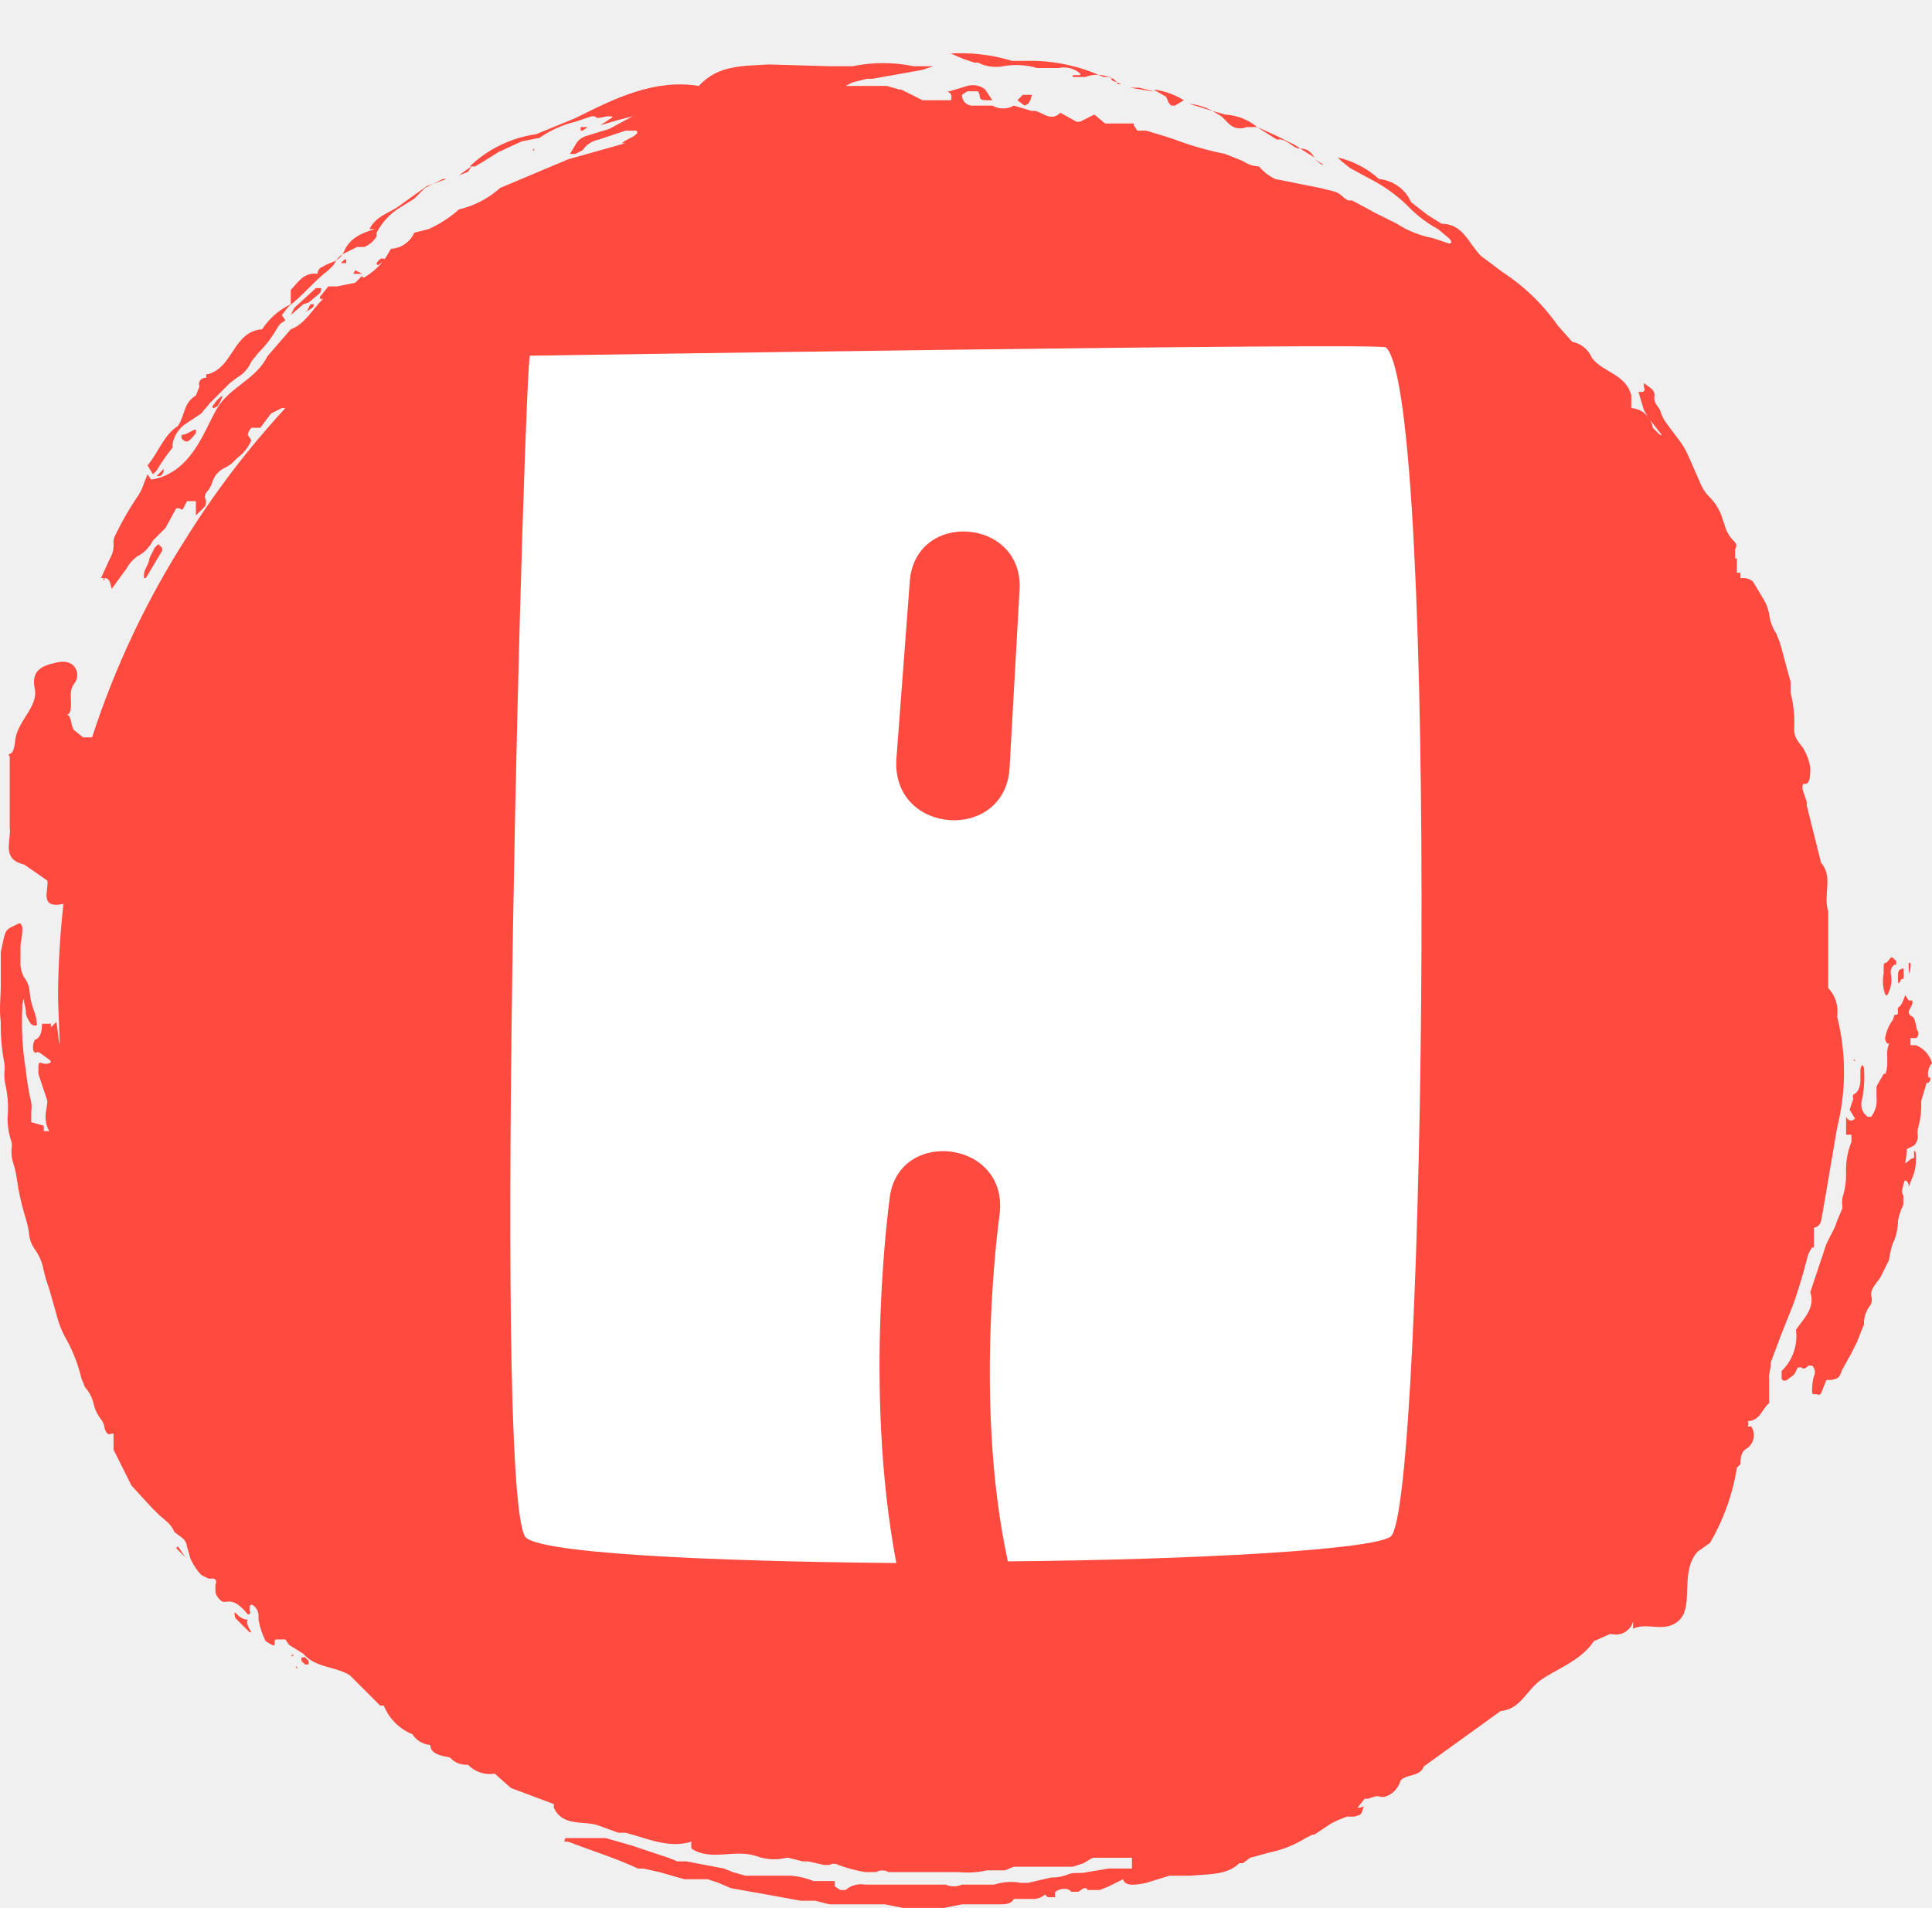
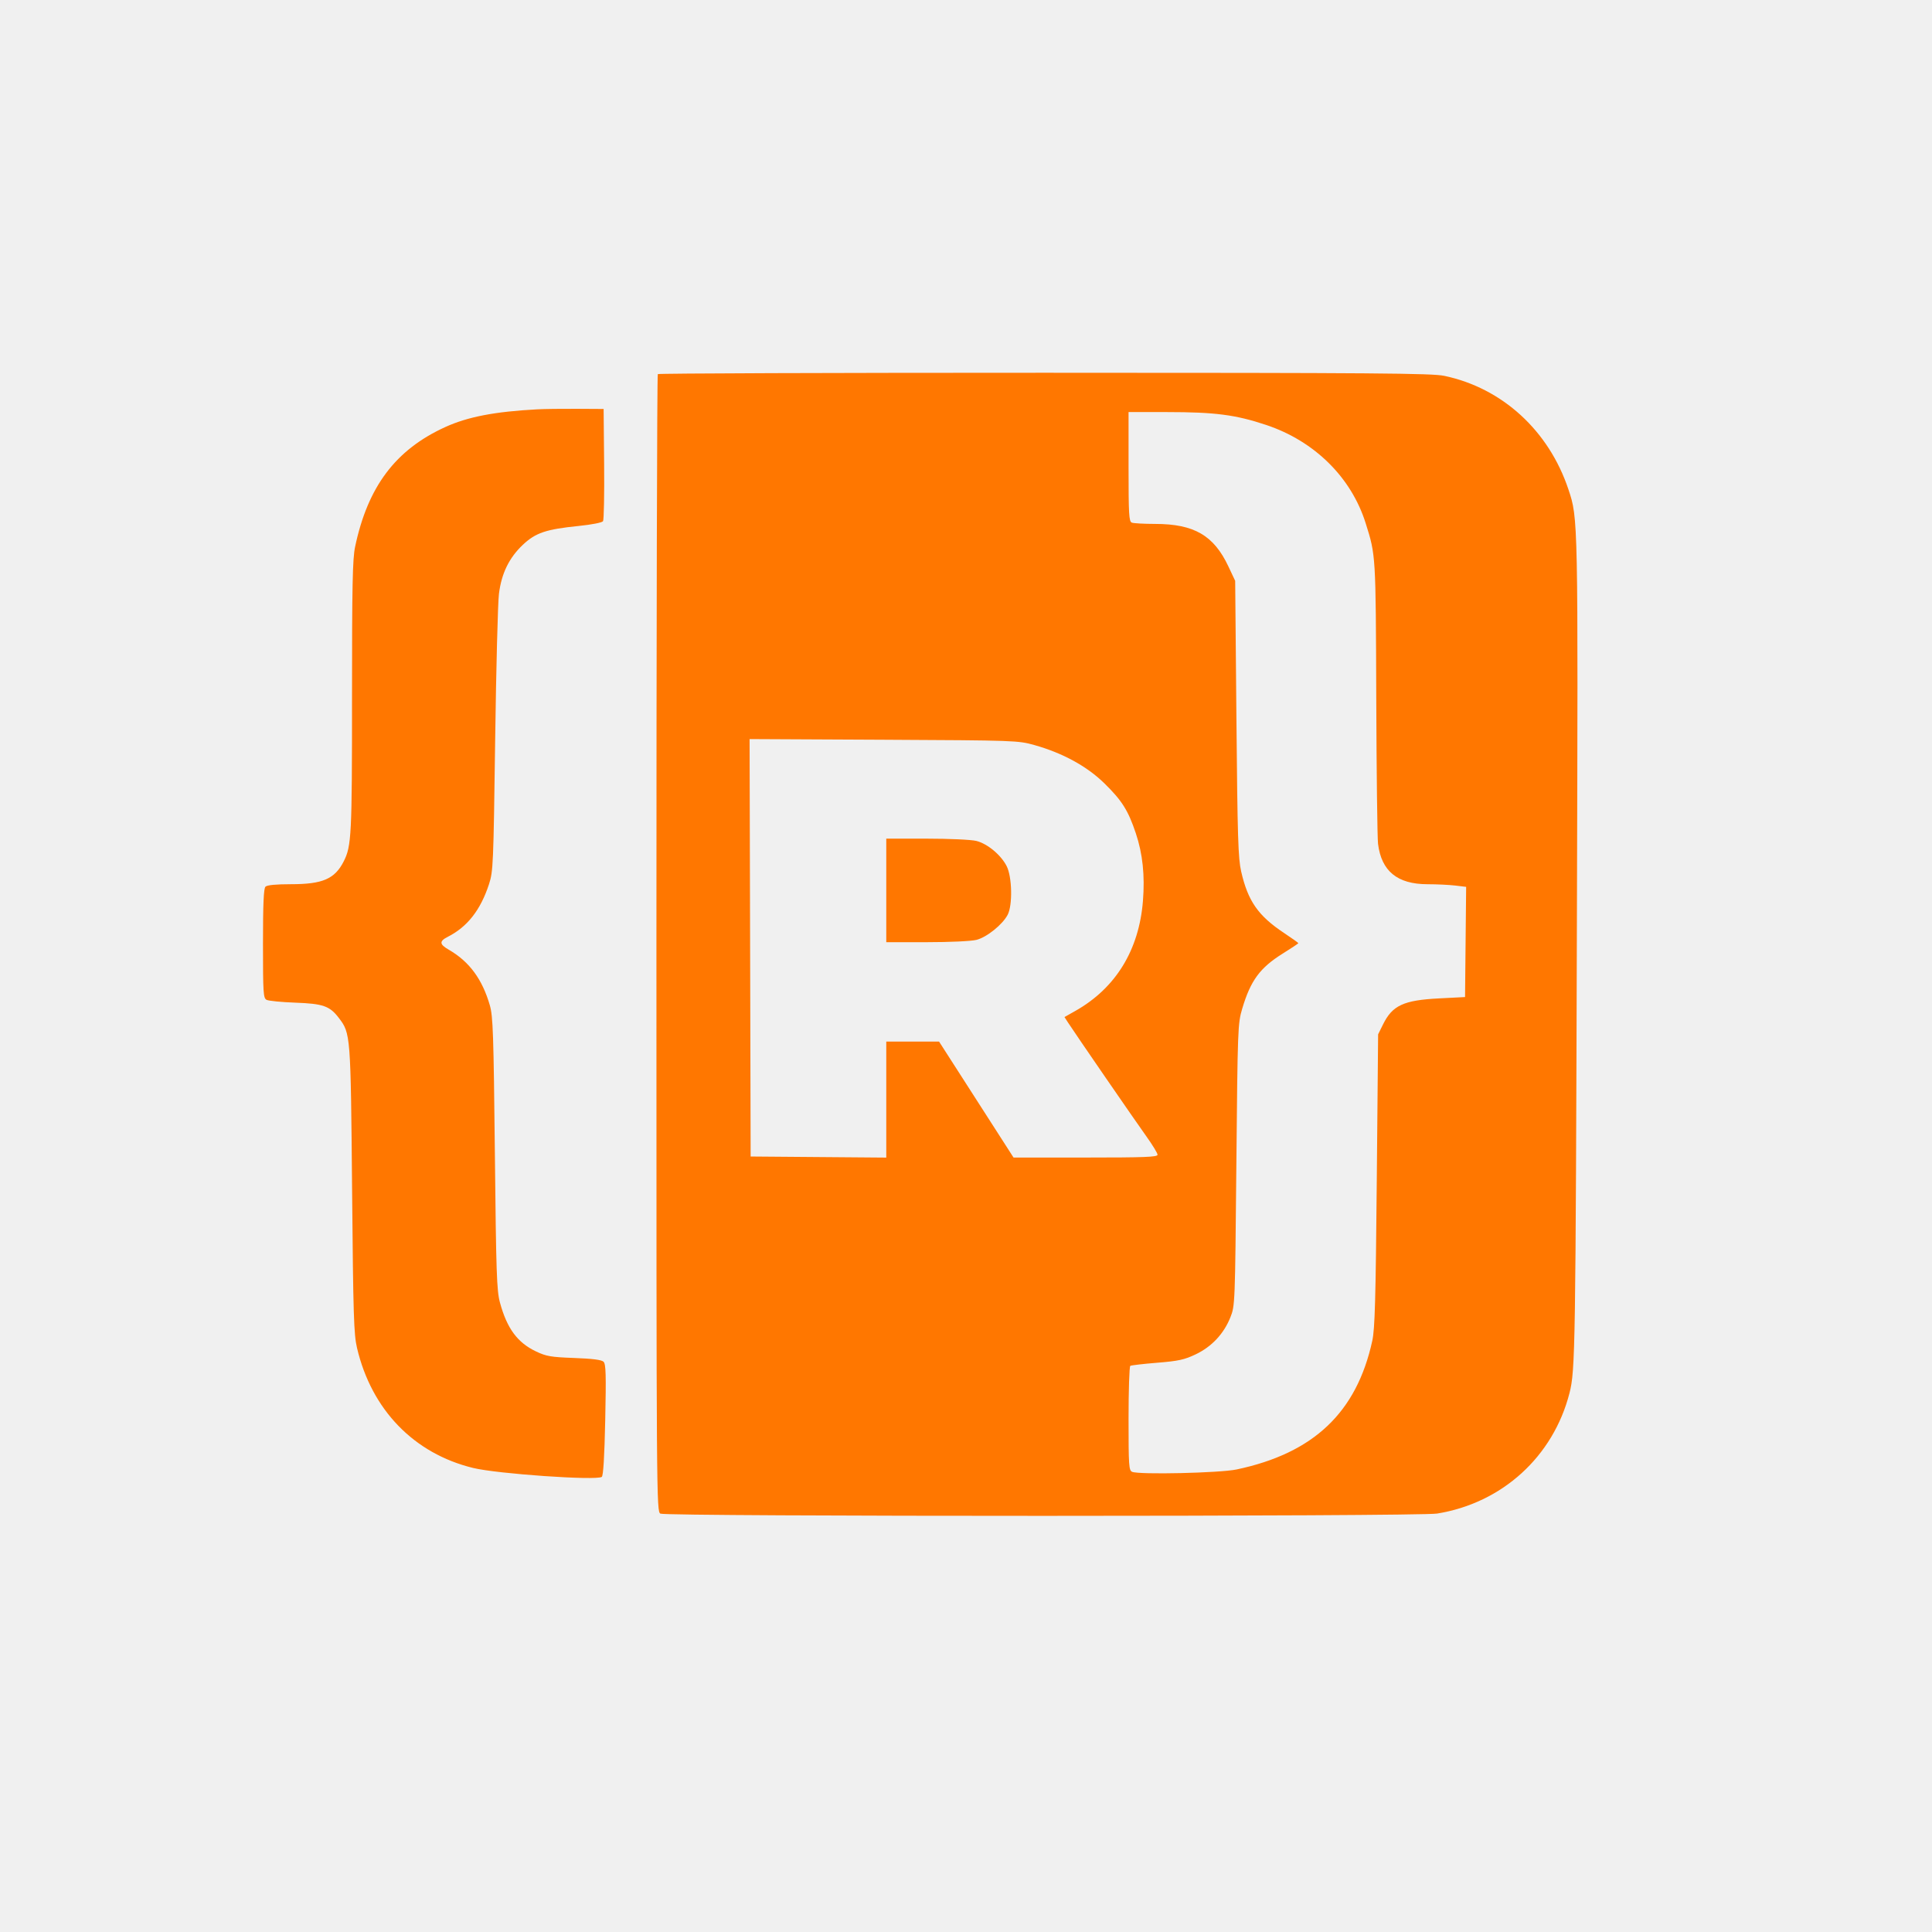
- <svg xmlns="http://www.w3.org/2000/svg" width="308.761" height="304.916" viewBox="0 0 106.008 104.687" class="css-1j8o68f" version="1.1" id="svg23">
-   <defs id="SvgjsDefs2684" />
-   <g id="SvgjsG2685" featurekey="rootContainer" transform="matrix(0.9820593,0,0,0.9820593,-0.05456052,0)" fill="#ff4a3f">
-     <g id="g17">
-       <path d="M19.8 15.3h.5l-.4-.2zm.5.1zm.8-.7c0 .1 0 .1.1.1l.4-.3c-.2-.1-.3-.1-.5.2zm.4-.2zm-4.1 2.3zm-.2.6l.3-.2c.1-.1.1-.2.1-.2h-.2l-.2.4c-.1-.1-.1 0 0 0zm2.2-2.9h-.1l-.2.2h.3zm-2.1 2.4l.6-.5c.1-.1.1-.2.1-.3h-.3l-1.2 1.1-.2.4.7-.6zm-1.1.8z" id="path3" />
-       <path d="M9.7 25v-.2a1.7 1.7 0 0 1 .7-1.1l.9-.6.5-.6.7-.7.4-.4.4-.3a1.9 1.9 0 0 0 .8-.9l.4-.5a5.9 5.9 0 0 0 1-1.3l.2-.3.3-.2-.2-.3.4-.5c.8-.6 1.4-1.4 2.2-2l.3-.3a1.4 1.4 0 0 1 .5-.6l.8-.4h.4a1.4 1.4 0 0 0 .7-.6V13a3.5 3.5 0 0 1 1.3-1.4l.8-.5.2-.2.4-.4 1-.5h.2l-1.1.4-1.4 1c-.6.5-1.4.6-1.8 1.4h.3c-.7.2-1.4.5-1.7 1.2s-.8.6-1.2.9a.4.4 0 0 0-.3.4c-.8-.1-1.1.5-1.5.9v.8a3.9 3.9 0 0 0-1.6 1.4c-1.6.1-1.6 2.1-3 2.5h-.1a.2.2 0 0 0 0 .2c-.3 0-.5.2-.4.5l-.2.5c-.7.4-.6 1.1-1 1.7-.8.5-1.1 1.5-1.7 2.2l.3.5.2-.2a11.6 11.6 0 0 1 .9-1.3zM53.9 3.3l.6.2h.2a2.2 2.2 0 0 0 1.4.2 4.1 4.1 0 0 1 1.9.1h1.2a1.4 1.4 0 0 1 1.2.3.1.1 0 0 1 0 .1H60a.1.1 0 0 0 0 .1h.7a1.8 1.8 0 0 1 1.3 0c.2 0 .1.1.2.2l.5.2h-.2c-.2-.4-.5-.4-.8-.4a9.7 9.7 0 0 0-4.3-.9h-.8A9.8 9.8 0 0 0 53 3h.2zm7.3 3.1zM50.3 4.7zm10.9 1.7h.2-.2zM19 14.7zm32.1-10zm17.6 2.2a.9.9 0 0 0 1 .2h.6a3.1 3.1 0 0 0-1.8-.7l-.7-.2.5.3zm-3.4-1.3c0 .1.1.2.2.3h.2l.5-.3a4.2 4.2 0 0 0-1.7-.6l.7.4zm7.4 2.7l.8.5c-.2-.3-.4-.5-.8-.5z" id="path5" />
-       <path d="M99 76.1l.6-1.6.6-1.5c.2-.5.6-1.8.8-2.6a1.7 1.7 0 0 1 .3-.7h.1v-1.1c.5-.1.4-.6.5-.9l.8-4.7a12.7 12.7 0 0 0 0-6.2 1.9 1.9 0 0 0-.5-1.6v-4.3c-.3-.9.3-1.9-.4-2.7L101 45a.4.4 0 0 0 0-.2l-.2-.6a.5.5 0 0 1 0-.4h.1c.3 0 .3-.5.3-.9a3 3 0 0 0-.4-1.1l-.3-.4a1.1 1.1 0 0 1-.2-.7 6.7 6.7 0 0 0-.2-2v-.6c-.2-.7-.4-1.5-.6-2.2l-.2-.5a2.5 2.5 0 0 1-.4-1.1 2.5 2.5 0 0 0-.3-.8l-.6-1a.8.8 0 0 0-.6-.2h-.1V32h-.2v-.8H97V31a.4.4 0 0 0 0-.1v-.2c.1-.2.1-.3-.1-.5a1.8 1.8 0 0 1-.4-.6l-.2-.6a2.9 2.9 0 0 0-.7-1.2 2.2 2.2 0 0 1-.5-.7l-.7-1.6a4.3 4.3 0 0 0-.6-1l-.6-.8a2.4 2.4 0 0 1-.4-.8l-.2-.3a.6.6 0 0 1-.1-.5.5.5 0 0 0-.2-.4l-.4-.3v.2c.1.2 0 .3-.1.3h-.2l.3 1 .3.5.7.9h-.1l-.2-.2-.2-.2a1.3 1.3 0 0 0-1.2-1.1v-.7c-.3-1.2-1.6-1.3-2.2-2.1a1.5 1.5 0 0 0-1.1-.9l-.8-.9a11.3 11.3 0 0 0-3.1-3l-.8-.6-.4-.3c-.7-.7-1-1.8-2.2-1.8l-.8-.5-.9-.7a2.2 2.2 0 0 0-1.8-1.3 5.1 5.1 0 0 0-2.3-1.2l.2.2.5.4 1.3.7a8.5 8.5 0 0 1 2.1 1.6 6.8 6.8 0 0 0 1.5 1.1l.6.5c.1.1.2.2.1.3H81l-.9-.3a5.6 5.6 0 0 1-2-.8l-1.2-.6-1.3-.7h-.2c-.3-.1-.4-.4-.8-.5l-.8-.2-2.5-.5a2.6 2.6 0 0 1-.9-.7 1.7 1.7 0 0 1-.9-.3l-1-.4a18.1 18.1 0 0 1-2.8-.8l-.6-.2-1-.3h-.5l-.2-.3v-.1h-1.6l-.6-.5-.4.2-.4.2h-.2l-.9-.5c-.6.6-1.1-.2-1.6-.1l-1-.3a1.2 1.2 0 0 1-1.2 0h-1.2a.6.6 0 0 1-.5-.6l.3-.2h.6a.7.7 0 0 1 .1.3c0 .2.2.2.5.2h.2l-.4-.6a1.1 1.1 0 0 0-1-.2l-1 .3H53c.3.2.2.3.2.5h-1.6l-.4-.2-.8-.4h-.1l-.7-.2h-2.3l.4-.2.8-.2h.3l1.7-.3 1.1-.2.6-.2h-1.1a8.4 8.4 0 0 0-3.4 0h-1.3L43 3.6c-1.4.1-2.8 0-3.9 1.2-2.5-.4-4.7.7-6.9 1.8l-2.2.9a6.7 6.7 0 0 0-3.7 1.8h.3l.5-.3.8-.5 1.3-.6 1-.2a6 6 0 0 1 2-.9l.9-.3h.2c.1.2.5 0 .7 0h.2c.1 0 .1.1 0 .1l-.6.4 1-.3.8-.2-1.3.7-1.3.4a1 1 0 0 0-.6.5l-.3.5h.3l.4-.2a1.4 1.4 0 0 1 .9-.6l1.5-.5h.5a.1.1 0 0 1 .1.2c-.2.2-.6.3-.8.5h.2l-3.2.9-3.8 1.6a5.2 5.2 0 0 1-2.3 1.2 6.6 6.6 0 0 1-1.7 1.1l-.8.2a1.5 1.5 0 0 1-1.3.9l-.3.5a3.7 3.7 0 0 1-1.2 1.1h-.1v-.1l-.2.2-.2.2-1 .2h-.5l-.4.5c-.1.1-.1.2 0 .2h.1c-.6.6-1 1.4-1.8 1.7L15 19.9c-.6 1.2-1.8 1.6-2.6 2.6s-1.4 3.9-3.9 4.3l-.2-.3-.2.5a2.7 2.7 0 0 1-.4.8 16.9 16.9 0 0 0-1.2 2.1.8.8 0 0 0-.1.5 1.4 1.4 0 0 1-.2.8l-.5 1.1h.2c.3 0 .3.3.4.6l.8-1.1a2.2 2.2 0 0 1 .6-.7 2 2 0 0 0 .9-.9l.3-.3.4-.4.6-1.1h.2c.1.1.1.1.2 0l.2-.4h.5v.8l.5-.5a.5.5 0 0 0 0-.5.4.4 0 0 1 .1-.3 1.5 1.5 0 0 0 .3-.5 1.3 1.3 0 0 1 .8-.9l.3-.2.3-.3a2.4 2.4 0 0 0 .8-1l-.2-.3c0-.1.1-.3.2-.4h.5l.6-.8.6-.3h.2a48.8 48.8 0 0 0-5.5 7.2h-.1.1a48.4 48.4 0 0 0-5.3 11.2h-.5l-.5-.4c-.2-.2-.1-.7-.4-.9h.1c.3-.5-.1-1.2.3-1.7s.1-1.4-.9-1.2-1.5.5-1.3 1.5-1 1.8-1.1 2.9-.5.5-.3.9v3.9c.1.8-.5 1.8.8 2.1l1.3.9c.1.5-.5 1.6.9 1.3a49.2 49.2 0 0 0-.3 5c0 1.1.1 2.2.1 3.3v-.4c-.1-.4-.1-.8-.2-1.3l-.3.3v-.2h-.5c0 .5-.1.8-.4.9a.9.9 0 0 0-.1.5c0 .1.1.3.2.2s.4.2.7.4-.2.3-.4.2-.2.1-.2.3v.3l.5 1.5c0 .3-.1.6-.1.9a1.7 1.7 0 0 0 .2.8h-.3v-.3l-.7-.2v-.6a1.5 1.5 0 0 0 0-.5 14.6 14.6 0 0 1-.3-1.8 16.6 16.6 0 0 1-.2-3.5.9.9 0 0 1 .1-.5v.2a2.9 2.9 0 0 1 .1.5.8.8 0 0 0 .1.4c.1.2.2.4.4.4s.1-.1.1-.2a2.1 2.1 0 0 0-.1-.5 4.2 4.2 0 0 1-.3-1.3 1.5 1.5 0 0 0-.3-.7 1.6 1.6 0 0 1-.2-.9v-.8c0-.3.1-.6.1-.9a.5.5 0 0 0-.1-.4h-.1c-.8.4-.7.2-1 1.6V55c0 .7-.1 1.4 0 2.1a10.8 10.8 0 0 0 .2 2.3 1.8 1.8 0 0 1 0 .5 3.1 3.1 0 0 0 .1.9 5.9 5.9 0 0 1 .1 1.3 3.9 3.9 0 0 0 .2 1.7 1.2 1.2 0 0 1 0 .4 2.1 2.1 0 0 0 .1.8 4.9 4.9 0 0 1 .2.9 14 14 0 0 0 .5 2.2 5 5 0 0 1 .2 1 1.7 1.7 0 0 0 .3.7 2.9 2.9 0 0 1 .5 1.2 8.5 8.5 0 0 0 .3 1l.4 1.4a5.4 5.4 0 0 0 .6 1.5 8.5 8.5 0 0 1 .8 2.1l.2.5a2.1 2.1 0 0 1 .5 1 2.1 2.1 0 0 0 .4.8 1 1 0 0 1 .2.5c.1.3.2.4.4.3h.1v.9l.5 1 .5 1 1.1 1.2.4.4c.3.3.7.5.9 1l.4.3a.7.7 0 0 1 .3.5l.2.7a3.3 3.3 0 0 0 .6.9l.4.2h.3a.2.2 0 0 1 .1.3 2.5 2.5 0 0 0 0 .5.9.9 0 0 0 .4.5h.2c.4-.1.8.2 1.2.7h.1c0-.1.1-.1 0-.2v-.2c0-.1.1-.2.2-.1a.7.7 0 0 1 .3.6v.2a4.3 4.3 0 0 0 .4 1.2c.5.3.5.3.5.1s0-.2.2-.2h.4l.2.3.8.5c.7.8 1.8.7 2.6 1.2l1.7 1.7h.2a2.9 2.9 0 0 0 1.6 1.6 1.3 1.3 0 0 0 1 .6c0 .5.6.6 1.1.7a1.2 1.2 0 0 0 .8.4h.2a1.7 1.7 0 0 0 1.5.5l.9.8 2.4.9v.2c.5 1.1 1.7.7 2.5 1l1.1.4h.4c1.2.3 2.4.9 3.7.5a.7.7 0 0 0 0 .4c1.1.7 2.4 0 3.6.4a2.9 2.9 0 0 0 1.7.1h.1l.8.2h.3l.9.2h.3a.5.5 0 0 1 .5 0 7.9 7.9 0 0 0 1.5.4h.6a.7.7 0 0 1 .7 0h3.9a5 5 0 0 0 1.6-.1h1l.5-.2H60l.6-.2.5-.3h2.2v.6H62l-1.2.2c-.4.1-.7 0-1 .1a2.4 2.4 0 0 1-1 .2l-1.3.3h-.4a3.1 3.1 0 0 0-1.5.1h-1.8a1.1 1.1 0 0 1-.9 0h-4.5a1.3 1.3 0 0 0-1.1.3H47l-.3-.2v-.3h-1.2a4.1 4.1 0 0 0-1.3-.3h-2.5l-.7-.2-.5-.2-2.1-.4h-.5l-.5-.2-2.1-.7-1.4-.4h-2.2c-.1 0-.1.1-.1.2h.2c1.3.5 2.6.9 3.9 1.5h.3l.9.2 1.4.4h1.3l.6.2.7.3 1.7.3 1.1.2 1.1.2h.8l.8.2h3.1l1 .2h2.3l1-.2H56c.4 0 .6-.1.7-.3h1a1 1 0 0 0 .8-.3c-.1.1 0 .1.1.2h.4v-.2c0-.1 0-.1.2-.2s.6-.1.7.1h.4l.3-.2c.2 0 .2 0 .2.1h.7l.5-.2.8-.4c.1.3.4.4 1.3.2l1.3-.4h1.2c.9-.1 2 0 2.7-.7h.2l.4-.3 1.1-.3a6.1 6.1 0 0 0 2-.8l.4-.2h.1l.9-.6.4-.2.5-.2h.4c.4-.1.4-.1.5-.4s0-.1-.2-.1h-.1l.4-.5h.2c.3-.1.5-.2.7-.1h.2a1.3 1.3 0 0 0 .9-.9c.3-.4 1.1-.2 1.3-.8l4.3-3.1c1.1-.1 1.4-1.1 2.2-1.7s2.3-1.1 3-2.2l.9-.4h.1a1 1 0 0 0 1.2-.7v.4c.8-.4 1.8.3 2.6-.5s0-2.7 1-3.8l.7-.5a12.1 12.1 0 0 0 1.5-4.2l.2-.2c0-.3 0-.7.4-.9a.9.9 0 0 0 .2-1.2h-.2a.3.3 0 0 0 0-.3c.7 0 .8-.7 1.2-1V77a.5.5 0 0 1 0-.2 3.8 3.8 0 0 0 .1-.7zM5.9 32.2z" id="path7" />
-       <path d="M26.4 9.3l-.3.2-.4.3.5-.2zm6.1-2h.1l.3-.2h-.4zm-2.6 1l-.1.1h.1v-.1zm-1.5 1.4zm1.3-.2zm-6.3 3.1zM9.2 26.2l-.4.4H9a.4.4 0 0 0 .2-.4zm3-3.5a2.1 2.1 0 0 0 .3-.6 1.5 1.5 0 0 0-.5.5c-.1.1-.1.2 0 .2zM11 24.2V24c-.2 0-.5.3-.8.3v.2c.3.3.4.2.8-.3zm3 66.2zM73.9 9.2h.1l-.5-.3zm-2.5-1.4c.5-.1.8.4 1.2.5h.1l-.3-.2-1-.5-1.1-.5.3.2zM52.8 3.1zm11.7 2h-.1l-1.2-.2h.5zm2 .7l1.3.4a3.3 3.3 0 0 0-1.3-.4zm-9 0a1 1 0 0 0 .2-.5h-.5l-.3.3.4.3zm9 1.6zM49.9 4.2zm2.9.7zM48.5 4zm13.8 2.1a.5.5 0 0 0 0 .1zm44.8 52.3h-.3V58h.3c.1 0 .2-.3.1-.4s-.1-.7-.3-.8a.3.3 0 0 1-.2-.3l.2-.4a.4.4 0 0 0 0-.2h-.2l-.2-.3c-.1.3-.2.6-.4.7a.5.5 0 0 0 0 .2c0 .1 0 .2-.1.2h-.1a1.1 1.1 0 0 1-.1.3 2.3 2.3 0 0 0-.4.9.4.4 0 0 0 .1.4h.1a1.7 1.7 0 0 0-.1.8v.4a1.8 1.8 0 0 1-.1.5h-.1l-.4.7v.6a1.5 1.5 0 0 1-.3 1.1h-.2l-.2-.2a.9.9 0 0 1-.1-.8 6.5 6.5 0 0 0 .1-1.7c0-.1-.1-.2-.1-.2a.5.5 0 0 0-.1.3v.6c0 .2-.1.6-.3.7s-.1.2-.1.3l-.2.6.3.5c-.2.2-.4.1-.5-.1v1h.3v.4a4.2 4.2 0 0 0-.3 1.4 3.3 3.3 0 0 0 0 .4 4 4 0 0 1-.2 1.3 2 2 0 0 0 0 .6l-.3.7a3.2 3.2 0 0 1-.3.7l-.3.6-.9 2.7c.3.9-.4 1.5-.8 2.1a2.7 2.7 0 0 1-.8 2.3v.4c0 .1.1.2.3.1l.4-.3.2-.4h.2c.1.1.2.1.4-.1h.2a.5.5 0 0 1 .1.6 2.9 2.9 0 0 0-.1.8c0 .1 0 .2.1.2h.2c.1.1.2 0 .3-.3l.2-.5h.3c.4-.1.4-.1.6-.6l.5-.9.3-.6.4-1a1.6 1.6 0 0 1 .3-1 .6.6 0 0 0 .1-.6c0-.2 0-.3.2-.6l.3-.4.5-1a4.7 4.7 0 0 1 .2-.9 3 3 0 0 0 .3-1.3 3.8 3.8 0 0 1 .3-.9v-.5c-.1-.2-.1-.2 0-.6s.1-.2.2-.2a.4.4 0 0 1 .1.3l.2-.5a2.3 2.3 0 0 0 .2-.9v-.3c0-.1 0-.3-.1-.3v.4c-.2 0-.3.2-.5.3a6.4 6.4 0 0 0 .1-.8l.4-.2a.7.7 0 0 0 .2-.6 1.4 1.4 0 0 1 0-.3 4.8 4.8 0 0 0 .2-1.4v-.2l.3-1h.1a.3.3 0 0 0 .1-.3h-.1a.9.9 0 0 1 .2-.8 1.5 1.5 0 0 0-.9-1zm-1.2 7.8zm-.2-9.9zm0 0zM9.1 30.8a.3.3 0 0 0 0-.2l-.2-.2-.2.2-.3.6c0 .3-.3.6-.3.9v.2h.1zm96.3 24.8h.1a1.7 1.7 0 0 0 .2-1.2.5.5 0 0 1 .2-.5h.1v-.2l-.2-.2h-.1c-.1.1-.2.3-.3.3s-.1.1-.1.3v.3a2.2 2.2 0 0 0 .1 1.2zM13.2 90.1c-.1 0 0 .2 0 .3l.8.8h.1c-.2-.3-.3-.6-.2-.7a.9.9 0 0 1-.5-.2zm.8.3zm92.3-35.7h.1a2 2 0 0 0 0-.6c-.3.1-.3.1-.3.6s.1.1.2 0z" id="path9" />
-       <path d="M106.7 62a.6.6 0 0 0 .1-.5c0-.1-.1-.2-.1-.1h-.2v.2c0 .4.1.5.2.4zm.1-8.2h-.1v.6a1 1 0 0 0 .1-.6zM17.1 92.6h-.2v.2l.2.2h.2v-.2zm86.6-33.3c0-.1 0-.1-.1-.1zM9.9 86.5l.5.5-.4-.6z" id="path11" />
-       <circle cx="10.5" cy="87.1" transform="rotate(-24.8 10.4 87.159)" id="circle13" />
-       <path d="M9.7 30.1h-.1v.2-.2h.1zm83.2-6.6l-.2-.3h-.1zm-14.7 77.1zM5.9 32.2zm-.1.2a.3.3 0 0 0 .1-.2v.2zm1.9-4.9zM61.5 2.4zm42.8 58.2v.1-.1zM16.4 92.5h-.1c.1.1.2 0 .1-.1zm.2.7h.1l-.1-.1v.1zm73.9-71.3zm15.2 34.4zM14.6 91.7zm92.1-37zm-.8 11.4zM34.6 0z" id="path15" />
-     </g>
-   </g>
-   <g id="SvgjsG2686" featurekey="nameFeature-0" transform="matrix(2.284354,0,0,2.284354,27.98006,-5.60952)" fill="#ffffff">
-     <path d="M9.6 16.48 l-0.32 4.24 c-0.08 1.8 2.6 1.96 2.72 0.2 l0.24 -4.28 c0.12 -1.76 -2.56 -1.96 -2.64 -0.16 z M0.48 11 l0 0 c0.04 0 20.48 -0.32 20.56 -0.2 c1.28 1.12 0.96 27.8 0.12 28.56 c-0.4 0.32 -4.64 0.56 -9.2 0.6 c-0.84 -3.84 -0.2 -8.32 -0.2 -8.32 c0.24 -1.8 -2.44 -2.12 -2.64 -0.4 c0 0.04 -0.64 4.52 0.16 8.76 c-4.56 -0.04 -8.68 -0.24 -8.92 -0.64 c-0.8 -1.44 0 -28.28 0.12 -28.36 z" id="path20" />
-   </g>
+ <svg xmlns="http://www.w3.org/2000/svg" width="32" height="32" viewBox="0 0 933 899" version="1.1">
+   <path d="M 317.667 163.667 C 317.300 164.033, 317 287.768, 317 438.631 C 317 708.799, 317.029 712.945, 318.934 713.965 C 321.652 715.420, 685.015 715.388, 694 713.932 C 725.460 708.835, 750.098 686.400, 757.948 655.702 C 760.741 644.784, 760.899 634.581, 761.524 424.953 C 762.099 232.464, 762.117 233.401, 757.409 219.307 C 747.938 190.953, 725.477 170.408, 697.500 164.510 C 691.475 163.240, 664.589 163.032, 504.417 163.017 C 402.071 163.008, 318.033 163.300, 317.667 163.667 M 259.500 180.672 C 238.928 181.773, 225.876 184.287, 215.006 189.241 C 191.016 200.175, 177.599 218.006, 171.482 247.084 C 170.260 252.897, 170 265.577, 170 319.516 C 170 386.643, 169.750 391.573, 165.974 399 C 161.675 407.457, 155.802 410, 140.578 410 C 133.217 410, 128.990 410.410, 128.200 411.200 C 127.328 412.072, 127 419.570, 127 438.665 C 127 462.663, 127.151 465.009, 128.750 465.847 C 129.713 466.352, 135.900 466.961, 142.500 467.200 C 156.027 467.690, 159.223 468.804, 163.609 474.554 C 169.328 482.052, 169.356 482.411, 170.034 557.500 C 170.584 618.512, 170.860 627.368, 172.421 634 C 179.436 663.811, 199.919 684.964, 228.500 691.911 C 240.206 694.756, 287.799 698.061, 290.604 696.223 C 291.339 695.742, 291.898 686.562, 292.276 668.744 C 292.740 646.953, 292.593 641.736, 291.486 640.629 C 290.539 639.682, 286.246 639.127, 277.314 638.796 C 266.028 638.379, 263.823 638, 258.818 635.621 C 249.851 631.357, 244.805 624.493, 241.413 611.940 C 239.880 606.268, 239.589 597.689, 238.980 540 C 238.369 482.233, 238.083 473.792, 236.557 468.500 C 232.913 455.863, 226.644 447.364, 216.758 441.659 C 212.158 439.005, 212.039 437.539, 216.250 435.401 C 225.701 430.603, 232.075 422.462, 236.142 410 C 238.169 403.786, 238.300 400.725, 239.121 340.500 C 239.593 305.850, 240.416 274.021, 240.949 269.770 C 242.189 259.887, 245.845 252.382, 252.475 246.112 C 258.627 240.294, 263.663 238.594, 279.476 236.995 C 285.716 236.365, 290.784 235.371, 291.220 234.693 C 291.642 234.037, 291.878 221.575, 291.744 207 L 291.500 180.500 278.500 180.425 C 271.350 180.384, 262.800 180.495, 259.500 180.672 M 545 208.393 C 545 231.537, 545.195 234.861, 546.582 235.393 C 547.452 235.727, 552.514 236.005, 557.832 236.011 C 576.639 236.032, 586.161 241.549, 593.196 256.500 L 596.490 263.500 597.092 330 C 597.613 387.532, 597.923 397.499, 599.393 403.905 C 602.672 418.202, 607.606 425.261, 620.146 433.597 C 623.916 436.103, 627 438.297, 627 438.473 C 627 438.649, 623.633 440.892, 619.518 443.456 C 608.454 450.352, 603.935 456.492, 599.886 470.128 C 597.759 477.291, 597.679 479.424, 597.062 545.500 C 596.432 612.910, 596.407 613.549, 594.180 619.147 C 591.015 627.103, 585.176 633.337, 577.423 637.037 C 571.974 639.637, 569.118 640.261, 558.834 641.094 C 552.151 641.635, 546.305 642.312, 545.842 642.598 C 545.379 642.884, 545 654.356, 545 668.090 C 545 690.933, 545.149 693.124, 546.750 693.781 C 550.259 695.222, 589.091 694.339, 597.167 692.635 C 634.390 684.780, 655.136 665.109, 662.702 630.500 C 663.956 624.764, 664.348 610.771, 664.876 553 L 665.521 482.500 667.895 477.698 C 672.438 468.509, 677.806 466.022, 695 465.141 L 707.500 464.500 707.766 437.891 L 708.032 411.282 702.766 410.650 C 699.870 410.302, 693.839 410.013, 689.364 410.009 C 674.820 409.993, 667.123 403.706, 665.480 390.500 C 665.137 387.750, 664.752 356.025, 664.623 320 C 664.376 250.626, 664.414 251.263, 659.498 235.634 C 652.546 213.530, 634.815 196.019, 611.500 188.231 C 596.725 183.297, 586.750 182, 563.558 182 L 545 182 545 208.393 M 362.245 440.709 L 362.500 541.500 395.250 541.764 L 428 542.027 428 514.014 L 428 486 440.750 486.005 L 453.500 486.010 471.479 514.005 L 489.458 542 524.229 542 C 552.763 542, 559 541.758, 559 540.649 C 559 539.906, 556.574 535.917, 553.609 531.784 C 548.292 524.375, 519.125 481.998, 515.779 476.821 L 514.058 474.158 519.279 471.210 C 538.791 460.192, 550.064 441.843, 551.952 418.026 C 552.924 405.765, 551.824 395.317, 548.521 385.433 C 544.824 374.371, 541.821 369.601, 533.312 361.276 C 524.897 353.042, 513.158 346.627, 499.500 342.798 C 491.649 340.598, 490.293 340.550, 426.745 340.237 L 361.990 339.918 362.245 440.709 M 428 413 L 428 438 447.557 438 C 458.643 438, 469.035 437.516, 471.549 436.883 C 476.533 435.628, 484.192 429.464, 486.634 424.742 C 489.056 420.057, 488.766 406.422, 486.134 401.264 C 483.374 395.853, 476.883 390.460, 471.499 389.104 C 469.043 388.486, 458.509 388, 447.557 388 L 428 388 428 413" stroke="none" fill="#ff7700" fill-rule="evenodd" />
</svg>
